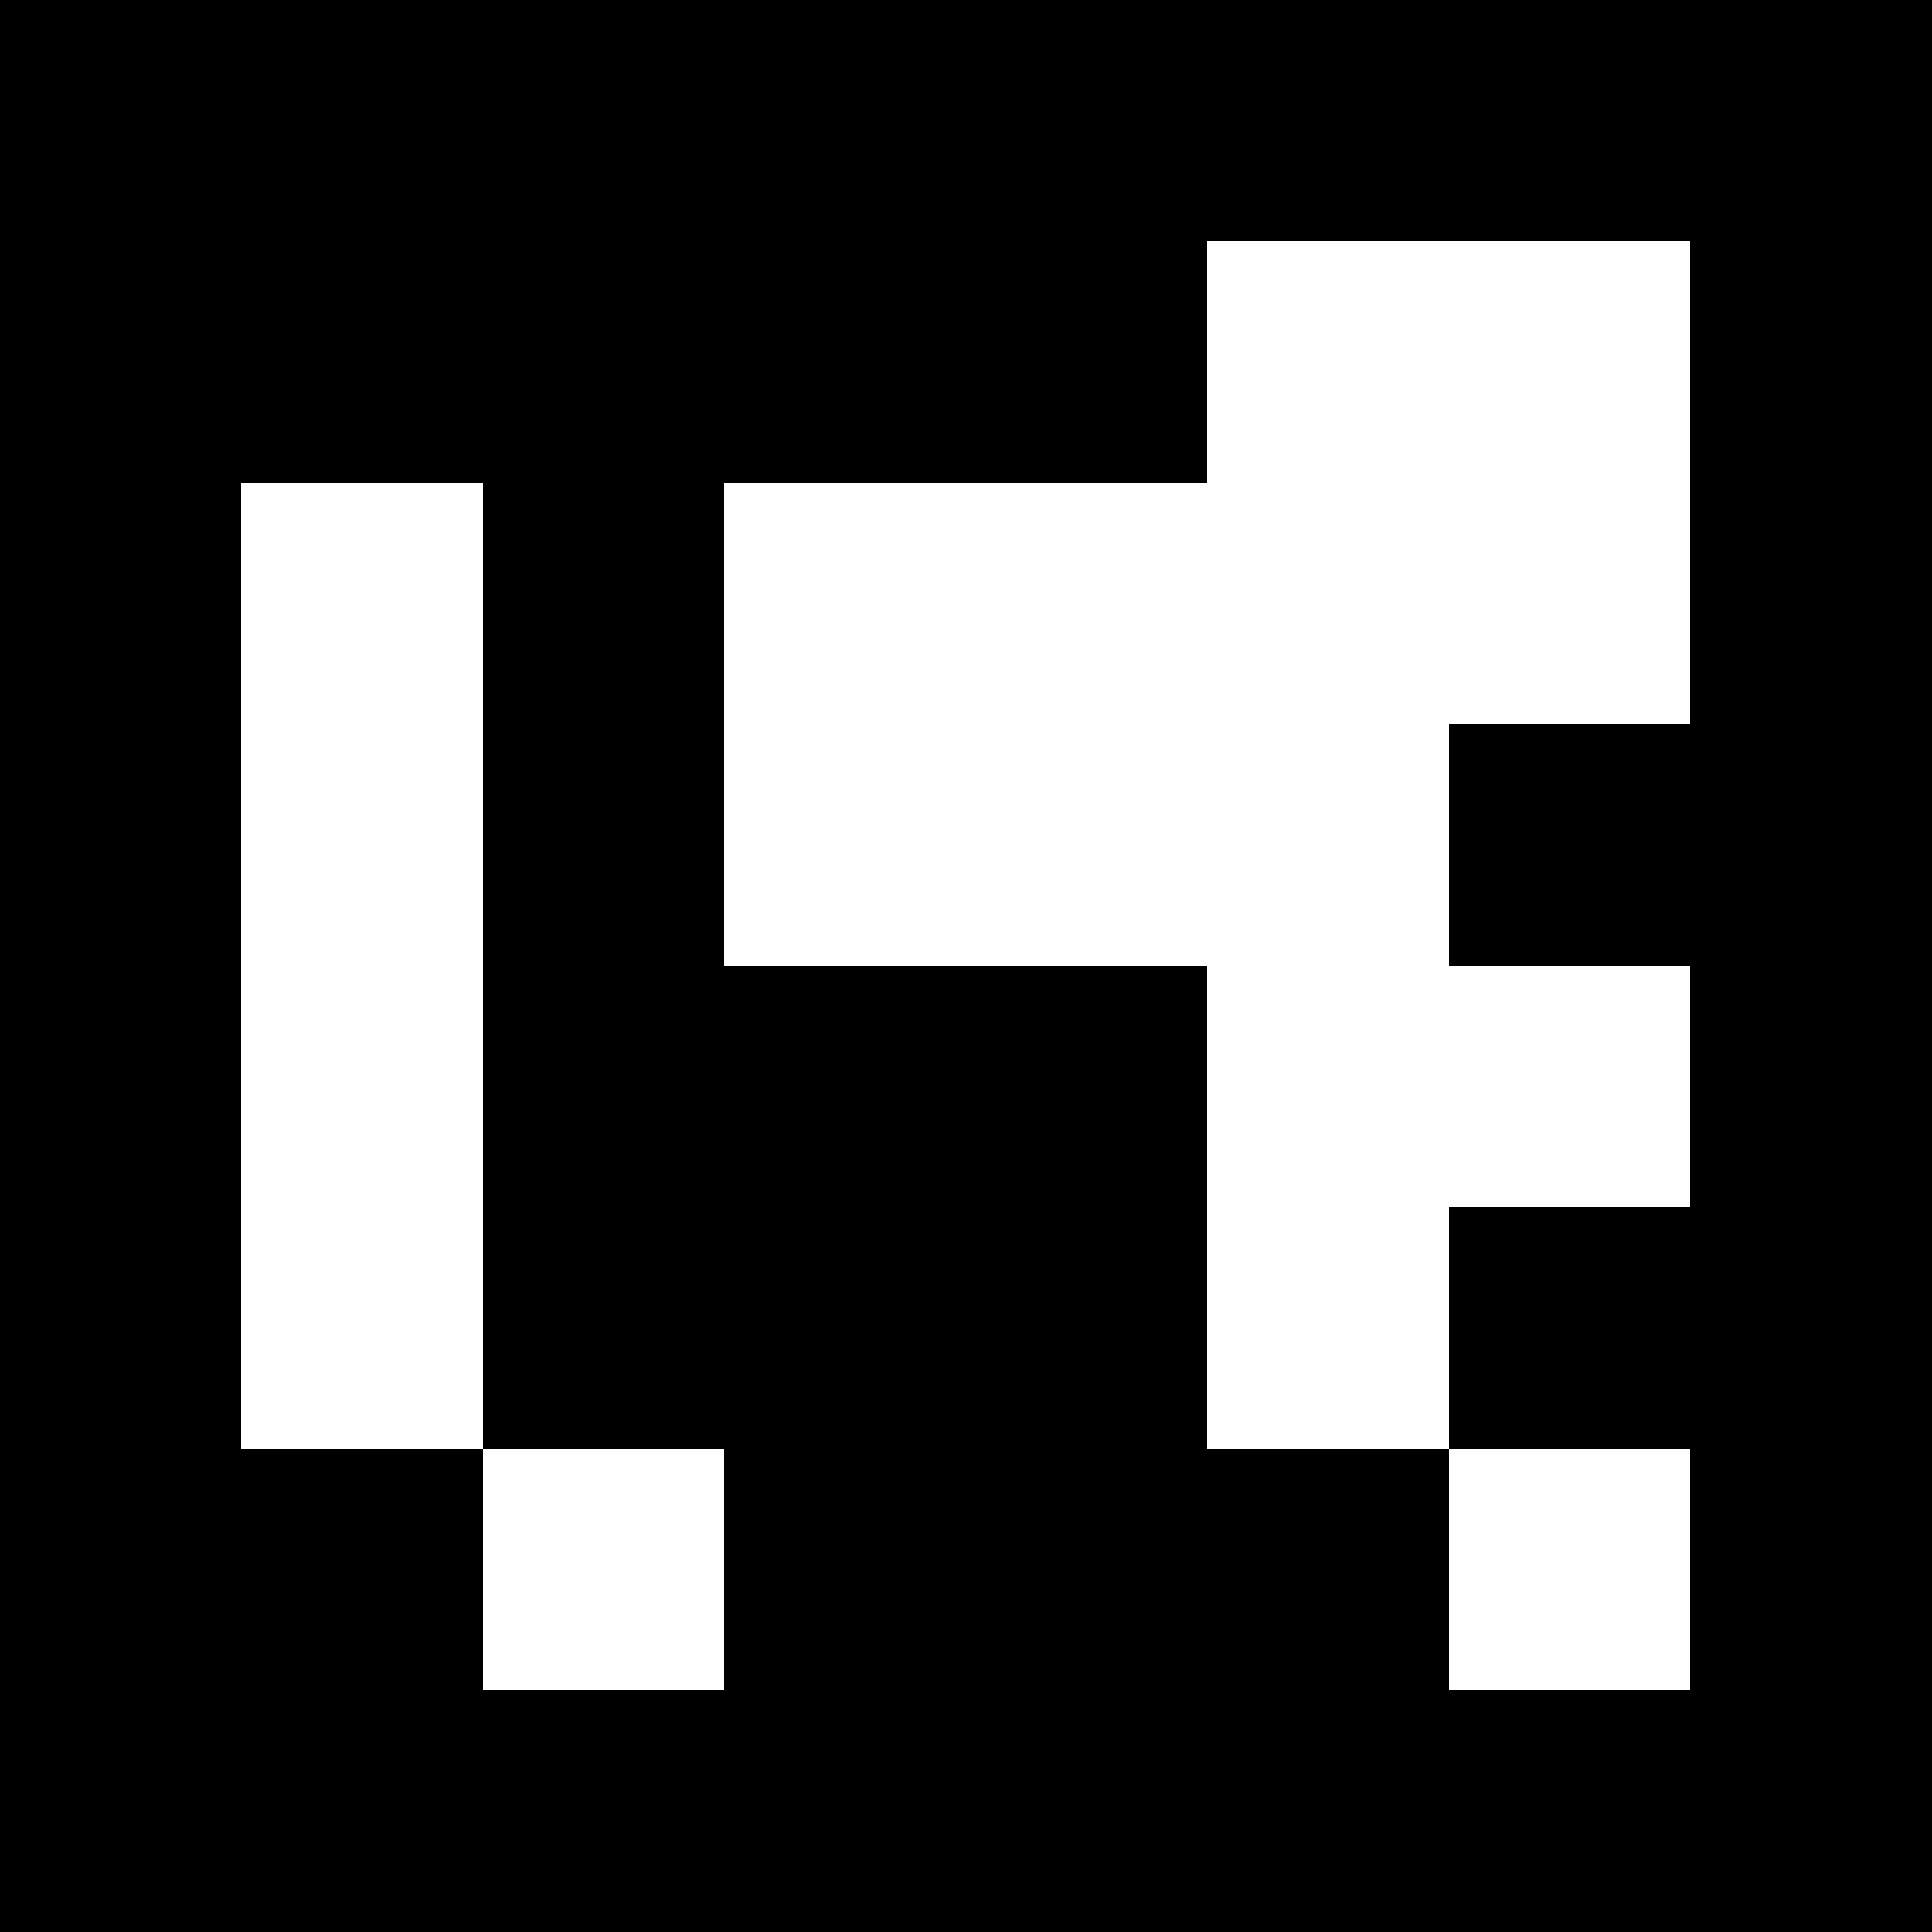
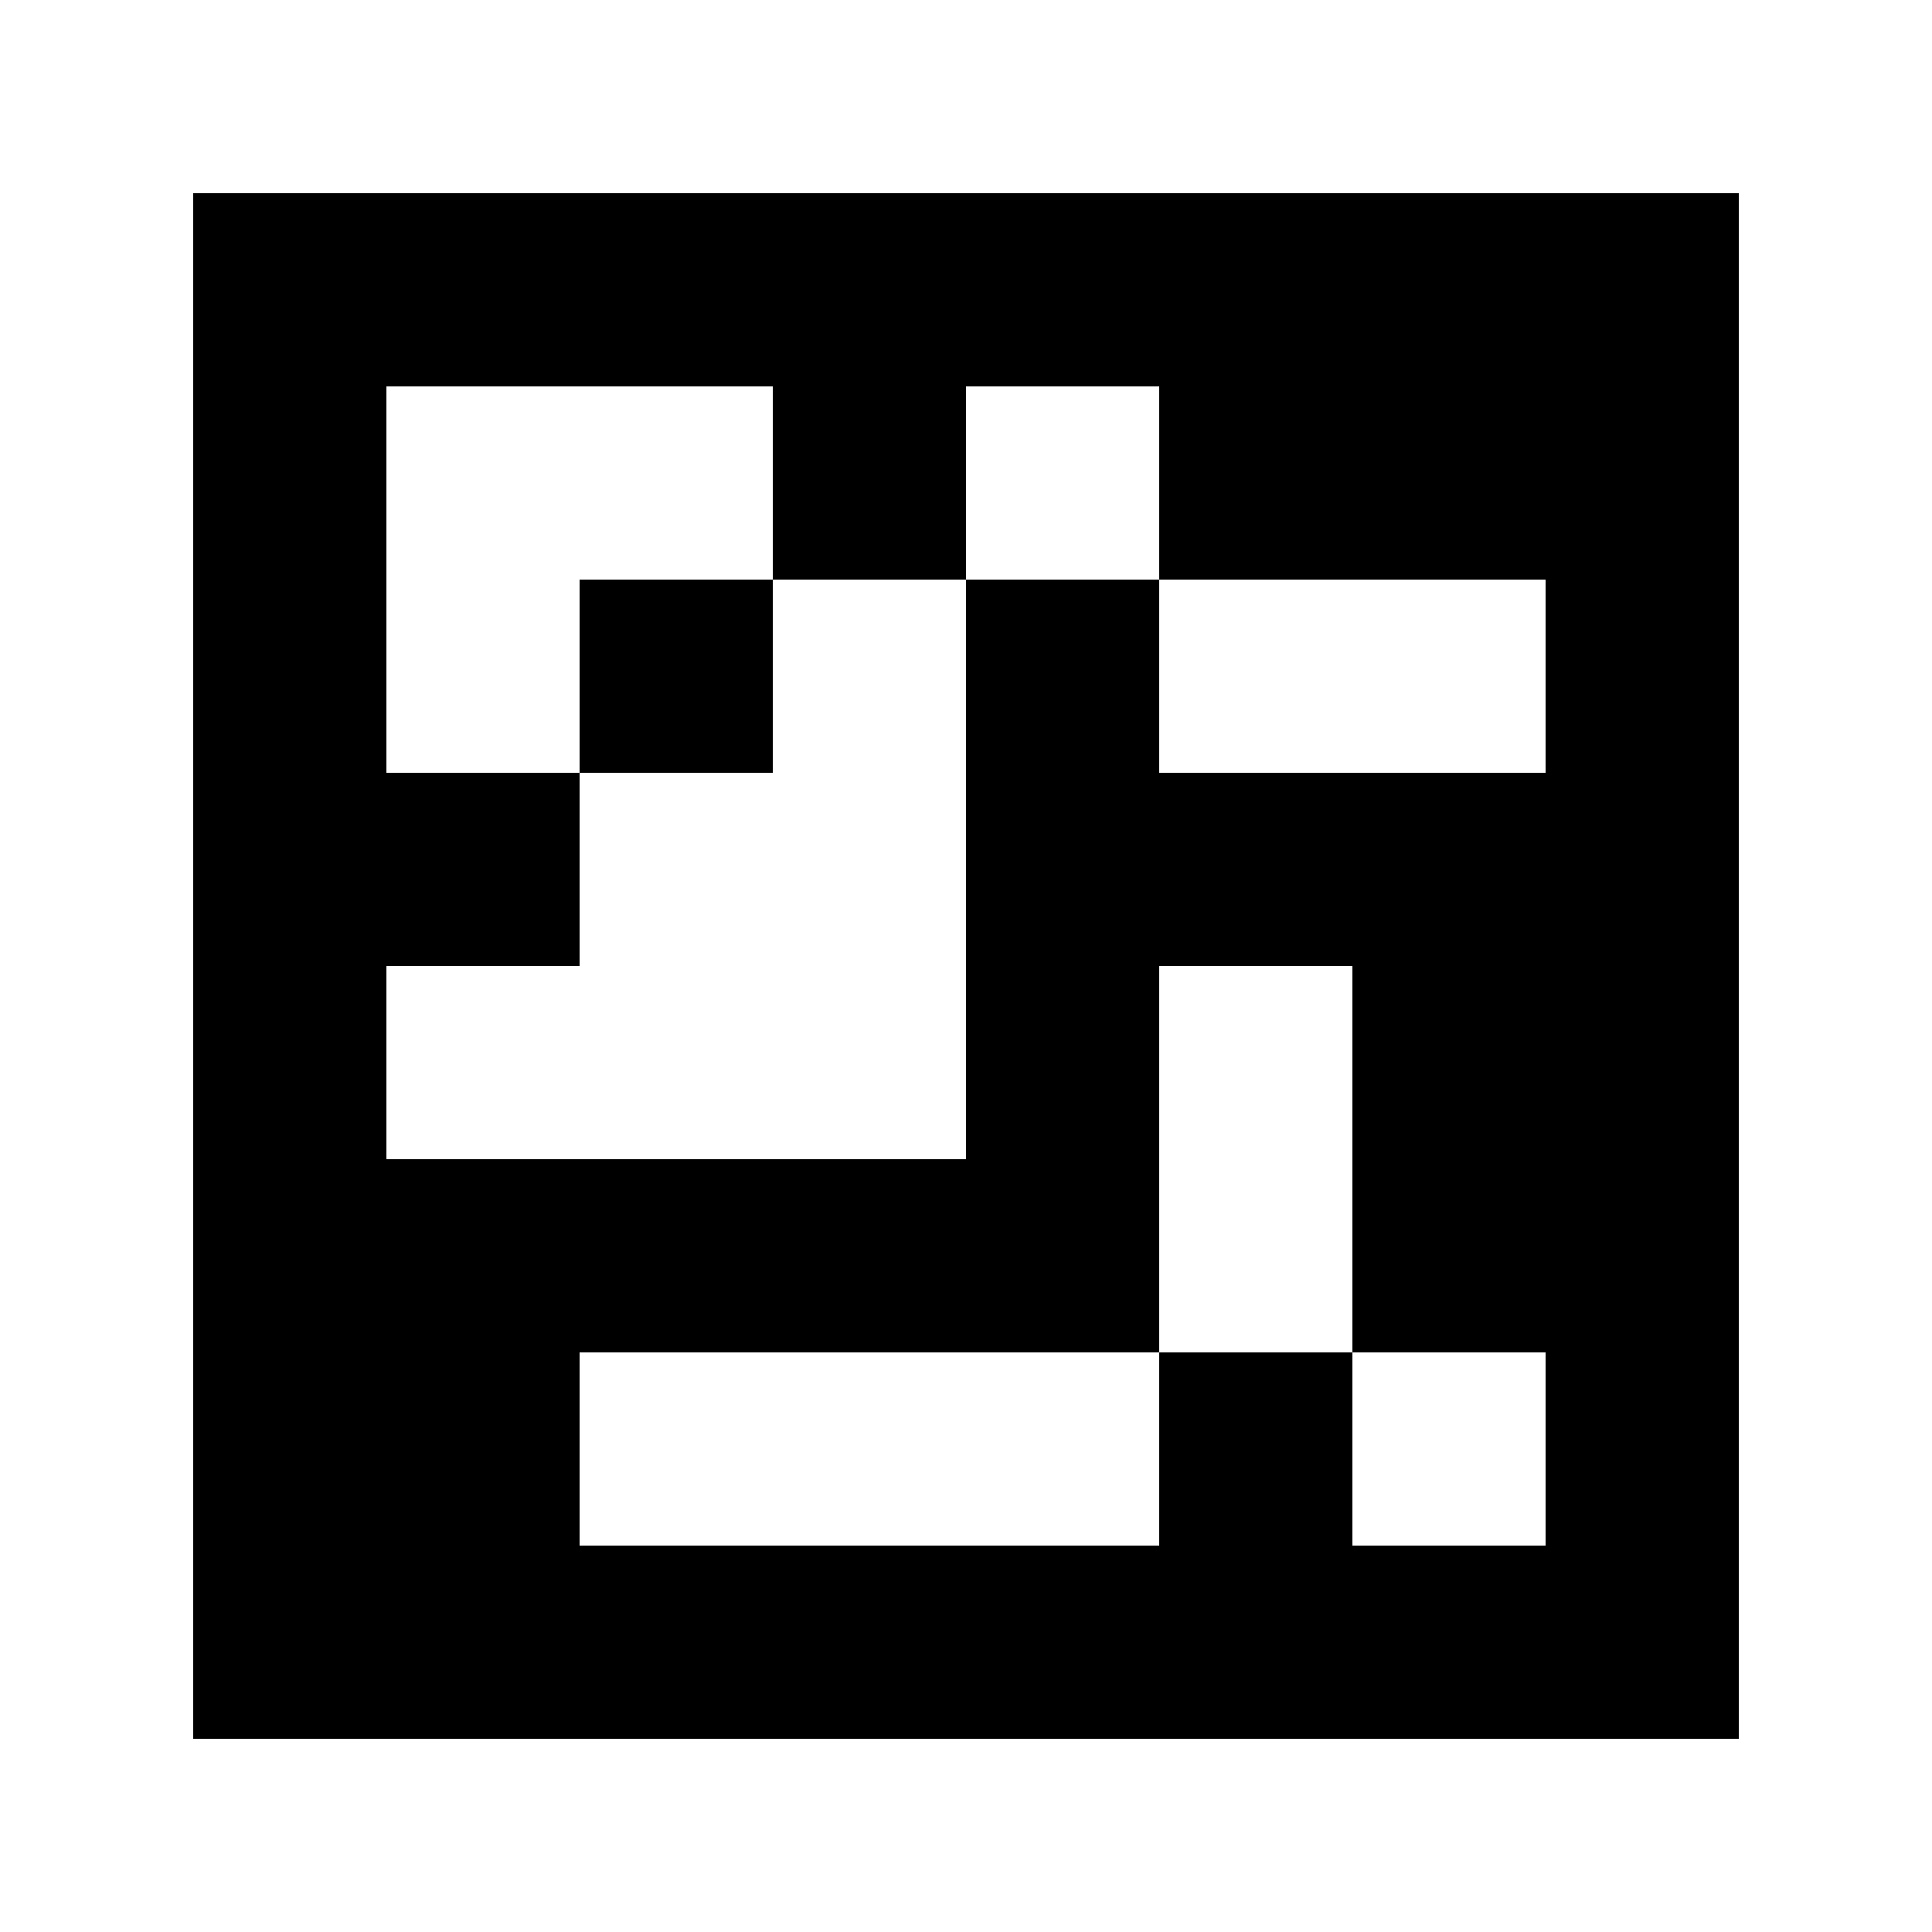
- <svg xmlns="http://www.w3.org/2000/svg" viewBox="0 0 8 8" shape-rendering="crispEdges" width="100mm" height="100mm">
-   <rect x="0" y="0" width="8" height="8" fill="black" />
-   <rect width="1.5" height="1" x="5" y="1" fill="white" />
-   <rect width="1" height="1.5" x="5" y="1" fill="white" />
-   <rect width="1" height="1" x="6" y="1" fill="white" />
-   <rect width="1" height="1.5" x="6" y="1" fill="white" />
-   <rect width="1" height="1" x="1" y="2" fill="white" />
-   <rect width="1" height="1.5" x="1" y="2" fill="white" />
-   <rect width="1.5" height="1" x="3" y="2" fill="white" />
-   <rect width="1" height="1.5" x="3" y="2" fill="white" />
-   <rect width="1.5" height="1" x="4" y="2" fill="white" />
-   <rect width="1" height="1.5" x="4" y="2" fill="white" />
-   <rect width="1.5" height="1" x="5" y="2" fill="white" />
-   <rect width="1" height="1.5" x="5" y="2" fill="white" />
-   <rect width="1" height="1" x="6" y="2" fill="white" />
-   <rect width="1" height="1" x="1" y="3" fill="white" />
-   <rect width="1" height="1.5" x="1" y="3" fill="white" />
-   <rect width="1.5" height="1" x="3" y="3" fill="white" />
-   <rect width="1.5" height="1" x="4" y="3" fill="white" />
-   <rect width="1" height="1" x="5" y="3" fill="white" />
-   <rect width="1" height="1.5" x="5" y="3" fill="white" />
-   <rect width="1" height="1" x="1" y="4" fill="white" />
-   <rect width="1" height="1.5" x="1" y="4" fill="white" />
-   <rect width="1.5" height="1" x="5" y="4" fill="white" />
-   <rect width="1" height="1.5" x="5" y="4" fill="white" />
-   <rect width="1" height="1" x="6" y="4" fill="white" />
-   <rect width="1" height="1" x="1" y="5" fill="white" />
-   <rect width="1" height="1" x="5" y="5" fill="white" />
-   <rect width="1" height="1" x="2" y="6" fill="white" />
-   <rect width="1" height="1" x="6" y="6" fill="white" />
+ <svg xmlns="http://www.w3.org/2000/svg" viewBox="0 0 10 10">
+   <rect x="0" y="0" width="10" height="10" fill="white" />
+   <rect x="1" y="1" width="8" height="8" fill="black" />
+   <rect x="2" y="2" width="1" height="1" fill="white" />
+   <rect x="3" y="2" width="1" height="1" fill="white" />
+   <rect x="5" y="2" width="1" height="1" fill="white" />
+   <rect x="2" y="3" width="1" height="1" fill="white" />
+   <rect x="4" y="3" width="1" height="1" fill="white" />
+   <rect x="6" y="3" width="1" height="1" fill="white" />
+   <rect x="7" y="3" width="1" height="1" fill="white" />
+   <rect x="3" y="4" width="1" height="1" fill="white" />
+   <rect x="4" y="4" width="1" height="1" fill="white" />
+   <rect x="2" y="5" width="1" height="1" fill="white" />
+   <rect x="3" y="5" width="1" height="1" fill="white" />
+   <rect x="4" y="5" width="1" height="1" fill="white" />
+   <rect x="6" y="5" width="1" height="1" fill="white" />
+   <rect x="6" y="6" width="1" height="1" fill="white" />
+   <rect x="3" y="7" width="1" height="1" fill="white" />
+   <rect x="4" y="7" width="1" height="1" fill="white" />
+   <rect x="5" y="7" width="1" height="1" fill="white" />
+   <rect x="7" y="7" width="1" height="1" fill="white" />
</svg>
